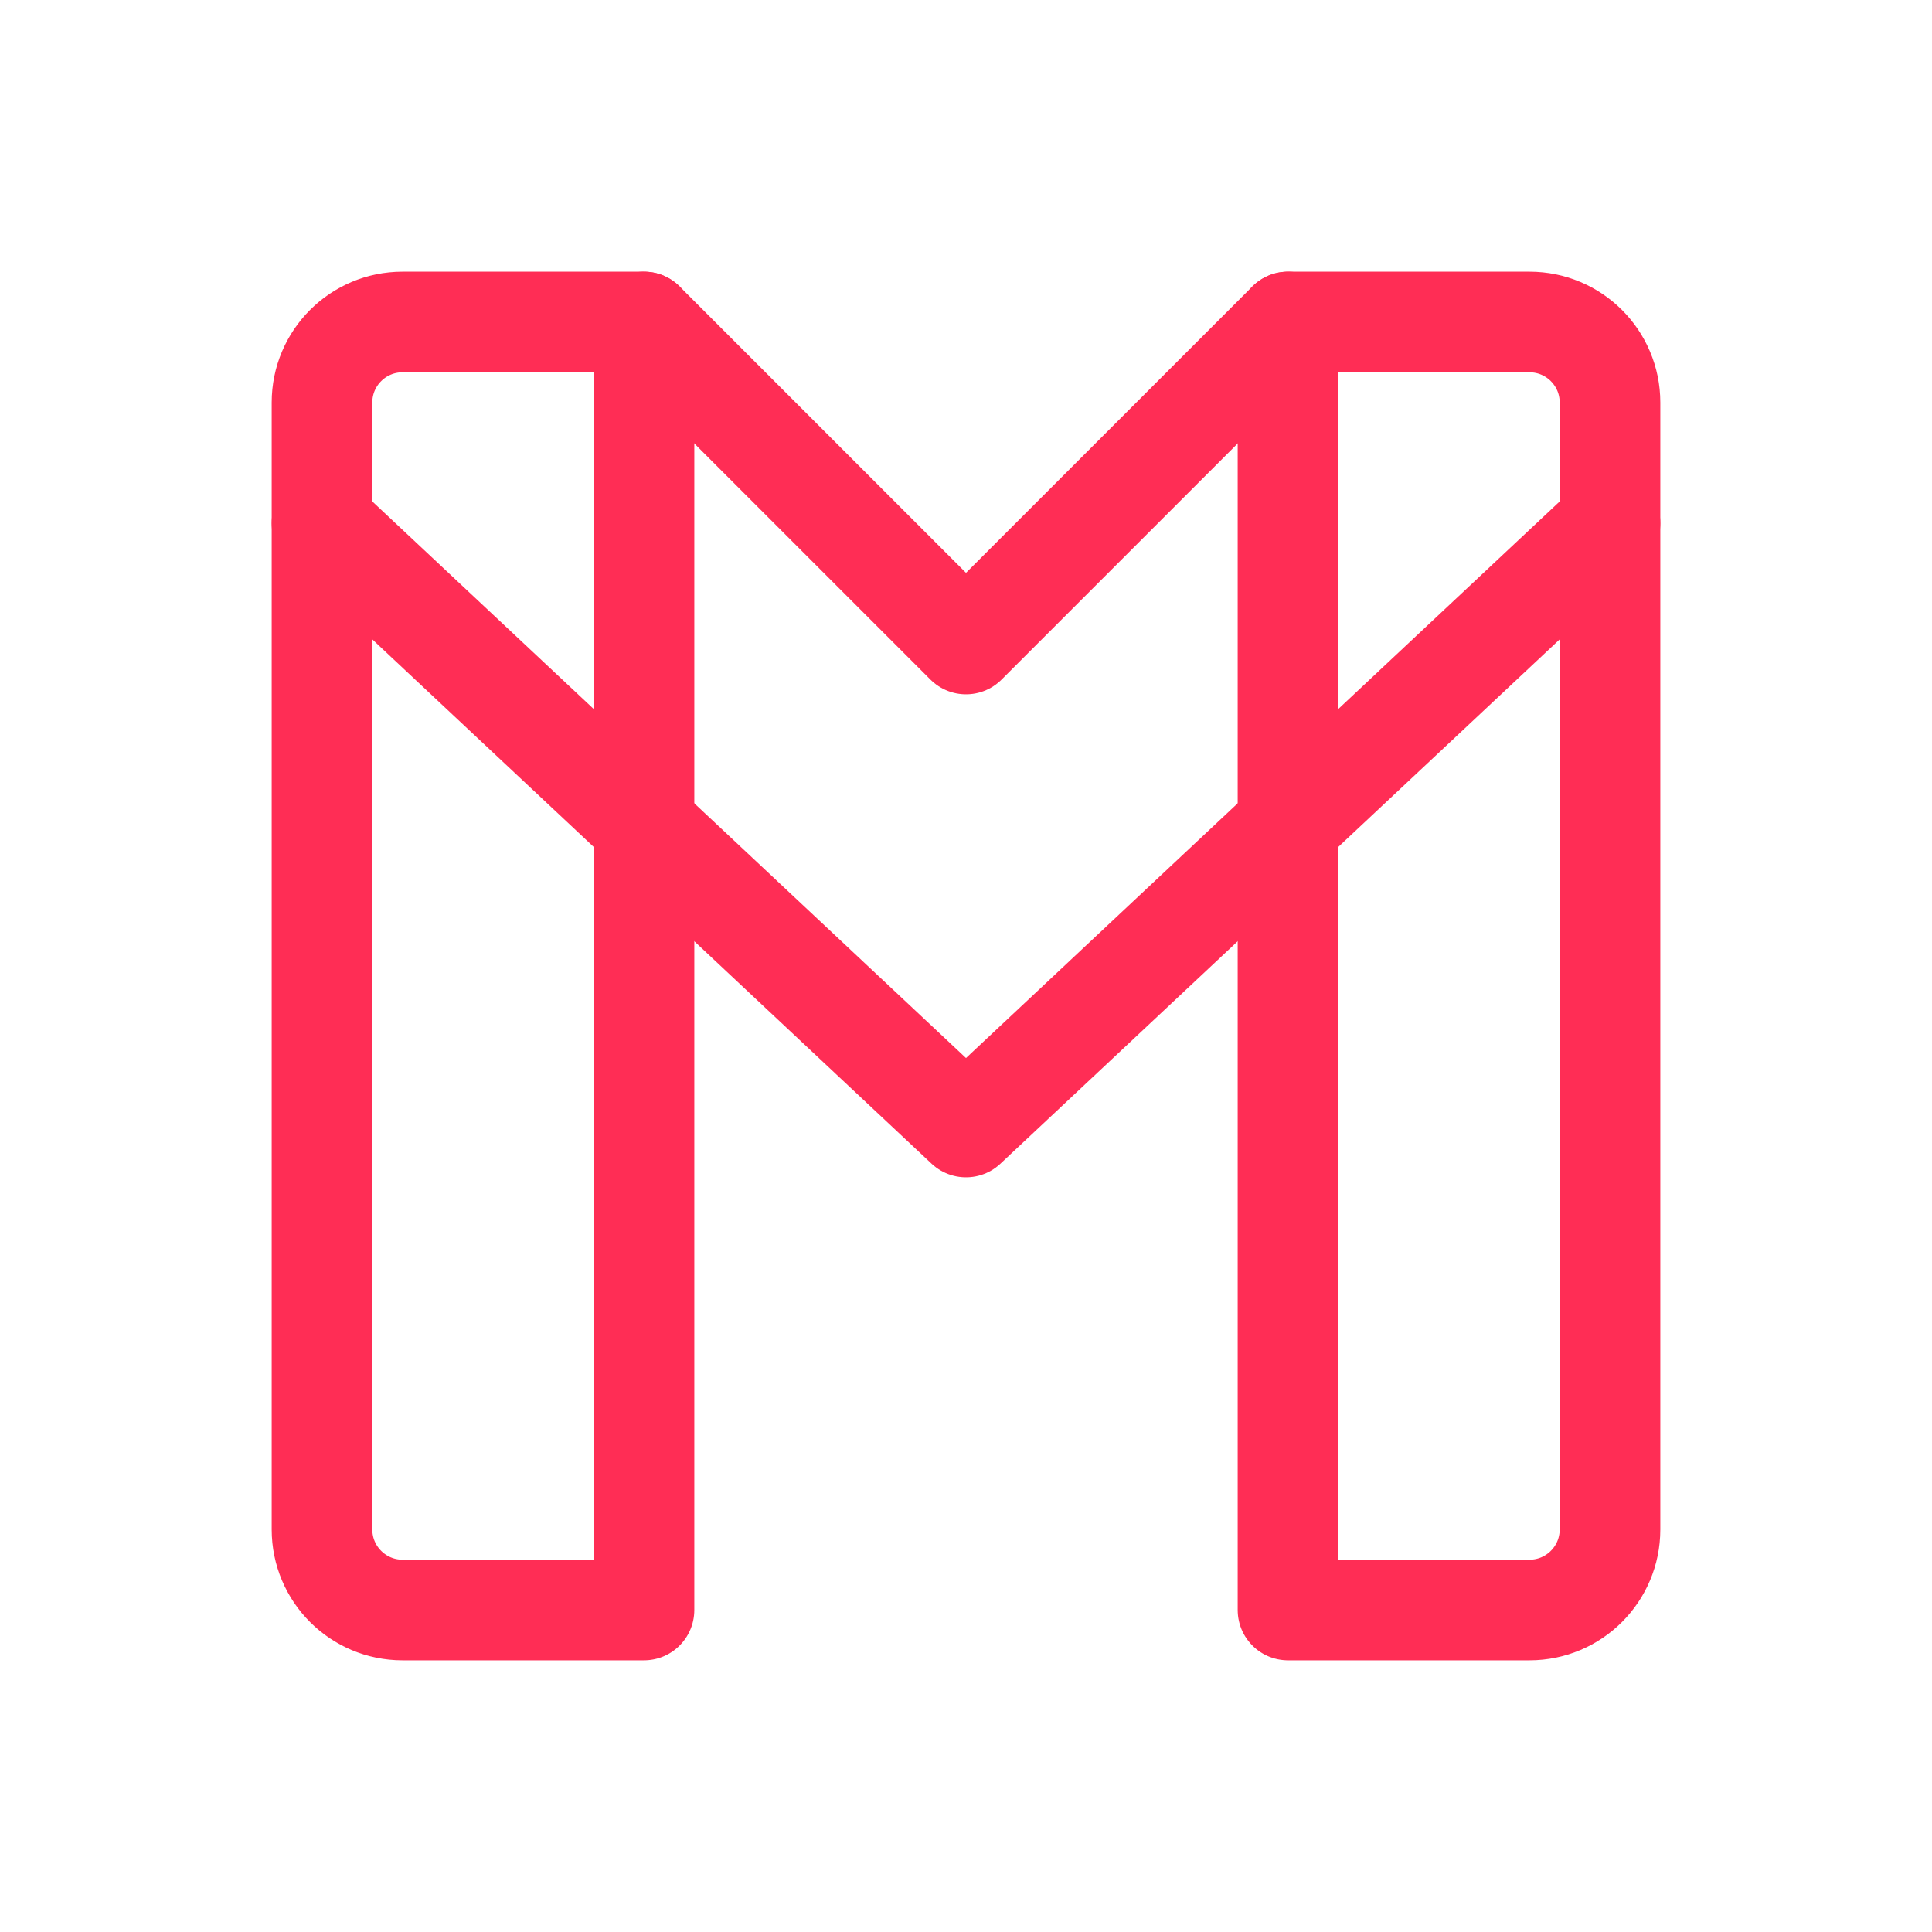
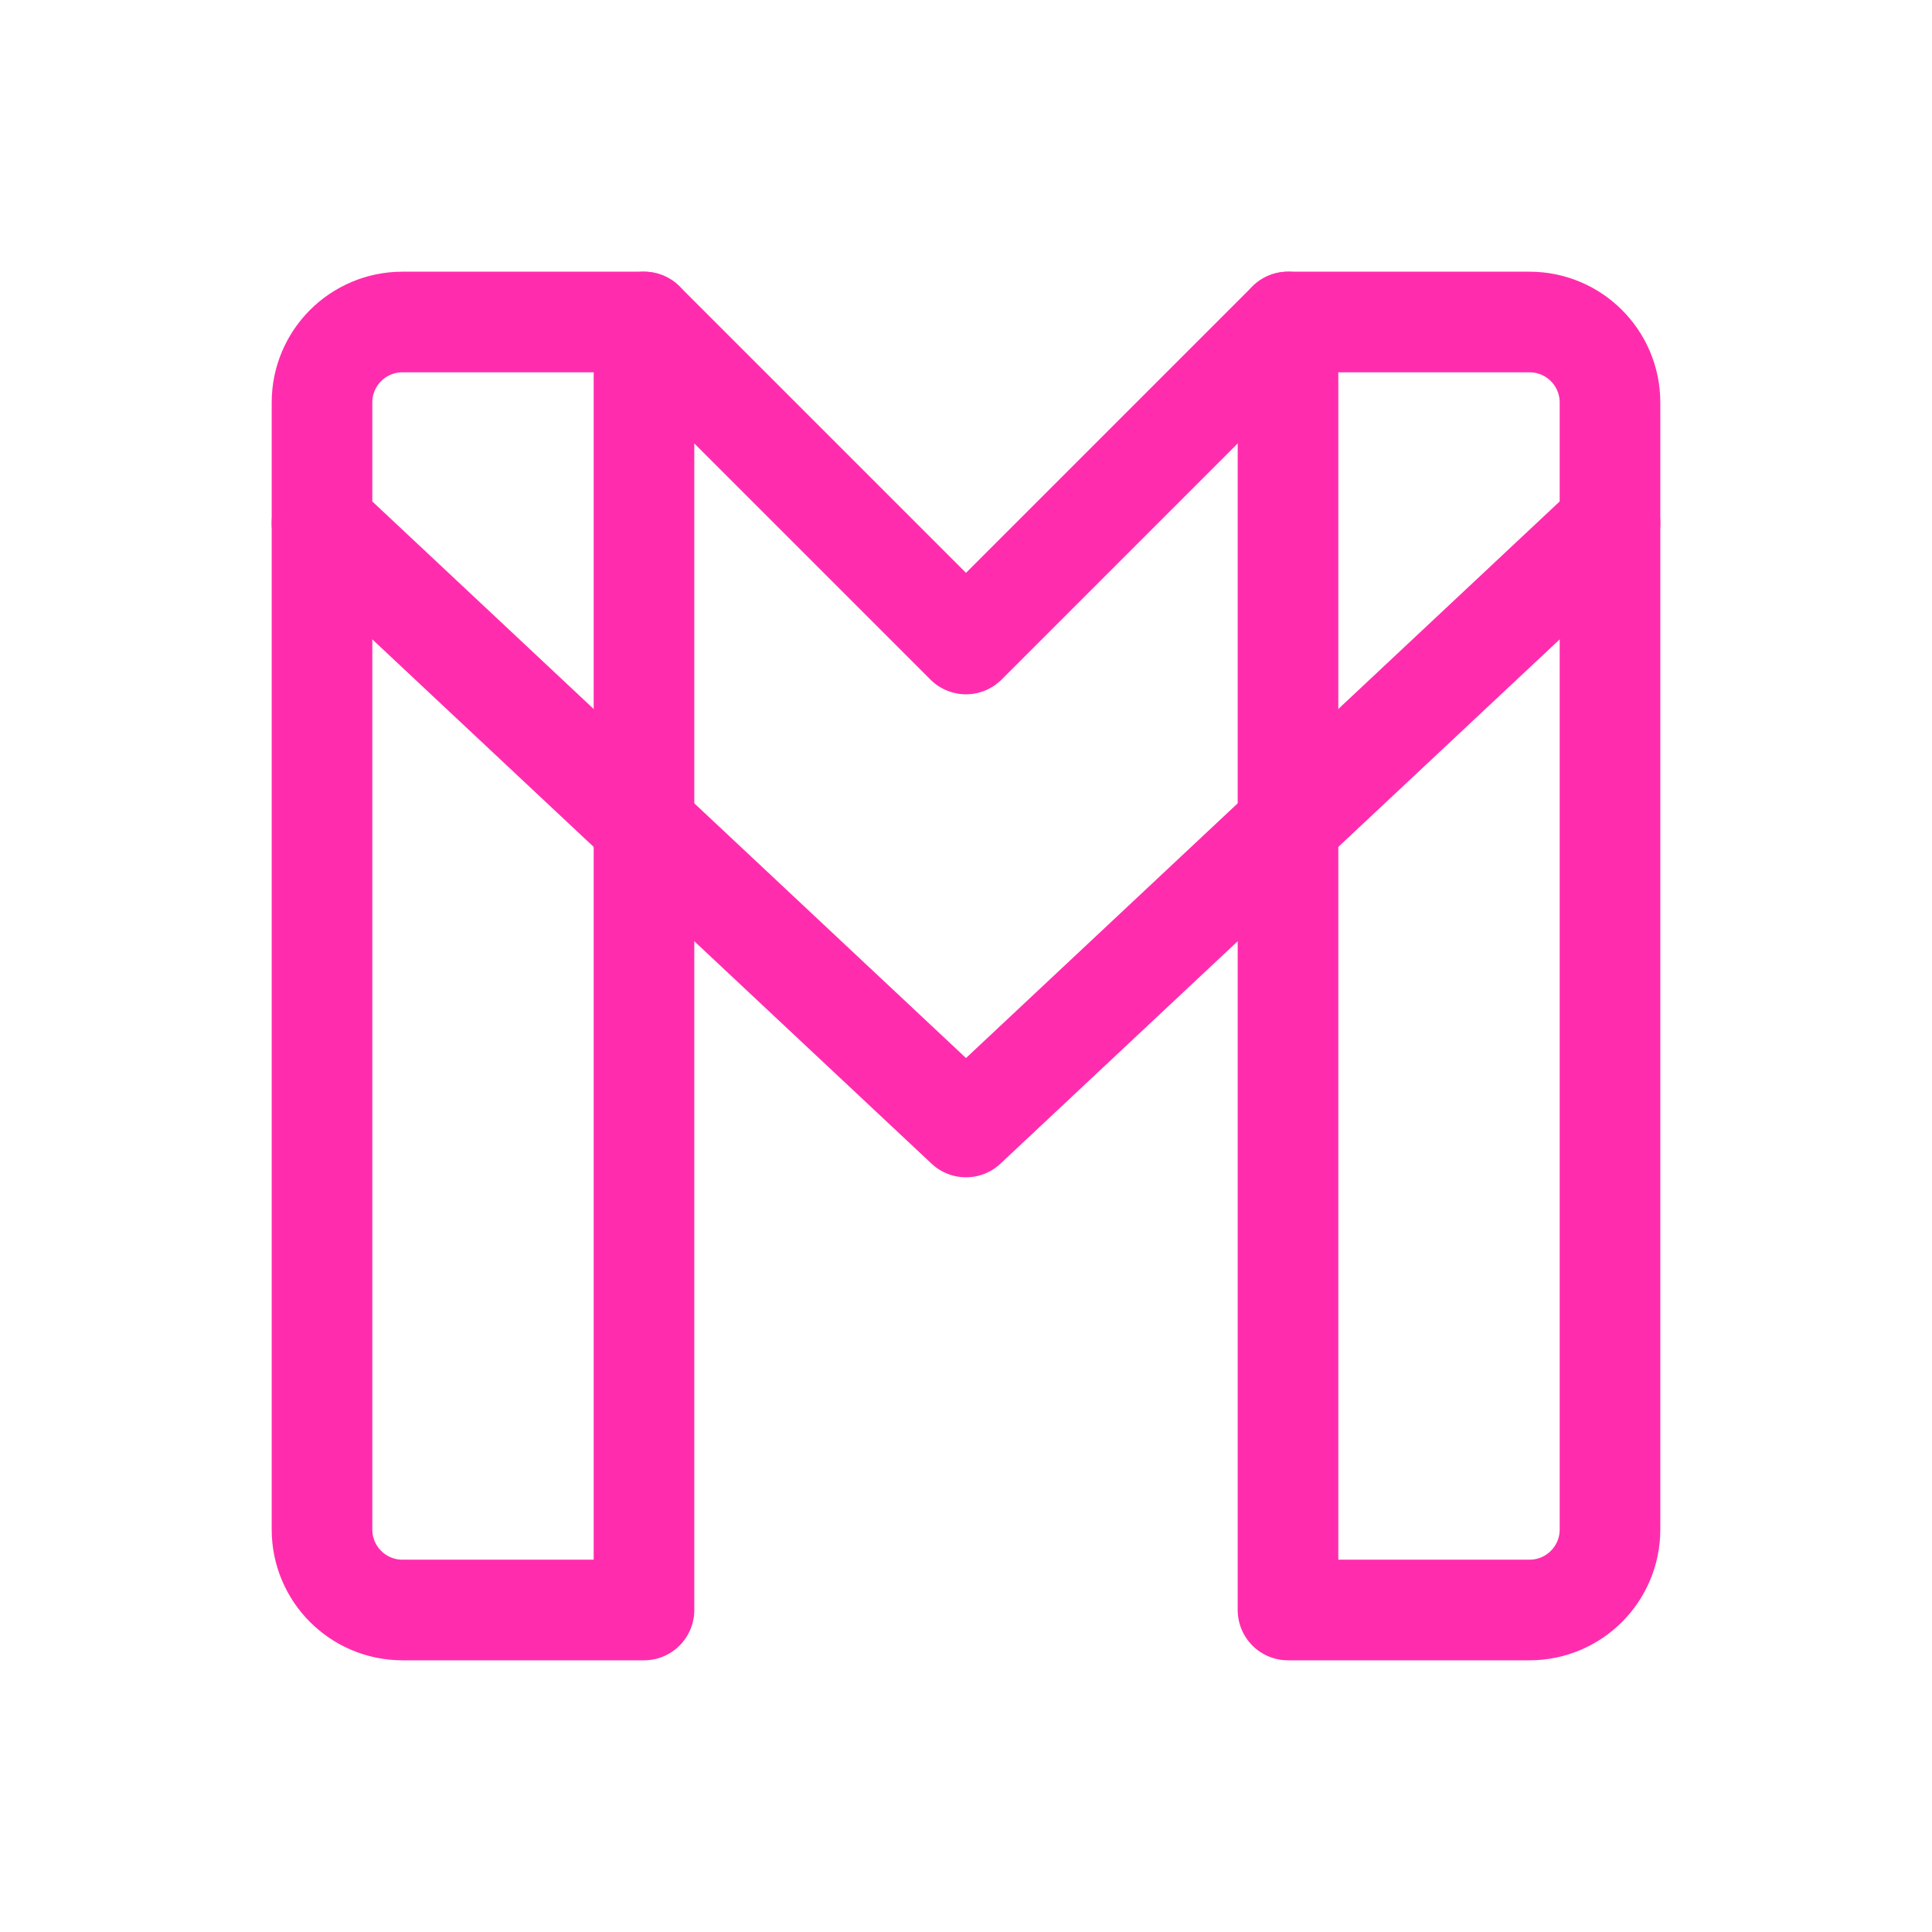
- <svg xmlns="http://www.w3.org/2000/svg" width="68" height="68" viewBox="0 0 24 24" fill="none" stroke="#ff2d55" stroke-width="1.25" stroke-linecap="round" stroke-linejoin="round">
+ <svg xmlns="http://www.w3.org/2000/svg" width="68" height="68" viewBox="0 0 24 24" fill="none" stroke="#ff2daeff" stroke-width="1.25" stroke-linecap="round" stroke-linejoin="round">
  <path d="M16 20h3a1 1 0 0 0 1 -1v-14a1 1 0 0 0 -1 -1h-3v16z" />
  <path d="M5 20h3v-16h-3a1 1 0 0 0 -1 1v14a1 1 0 0 0 1 1z" />
  <path d="M16 4l-4 4l-4 -4" />
  <path d="M4 6.5l8 7.5l8 -7.5" />
</svg>
